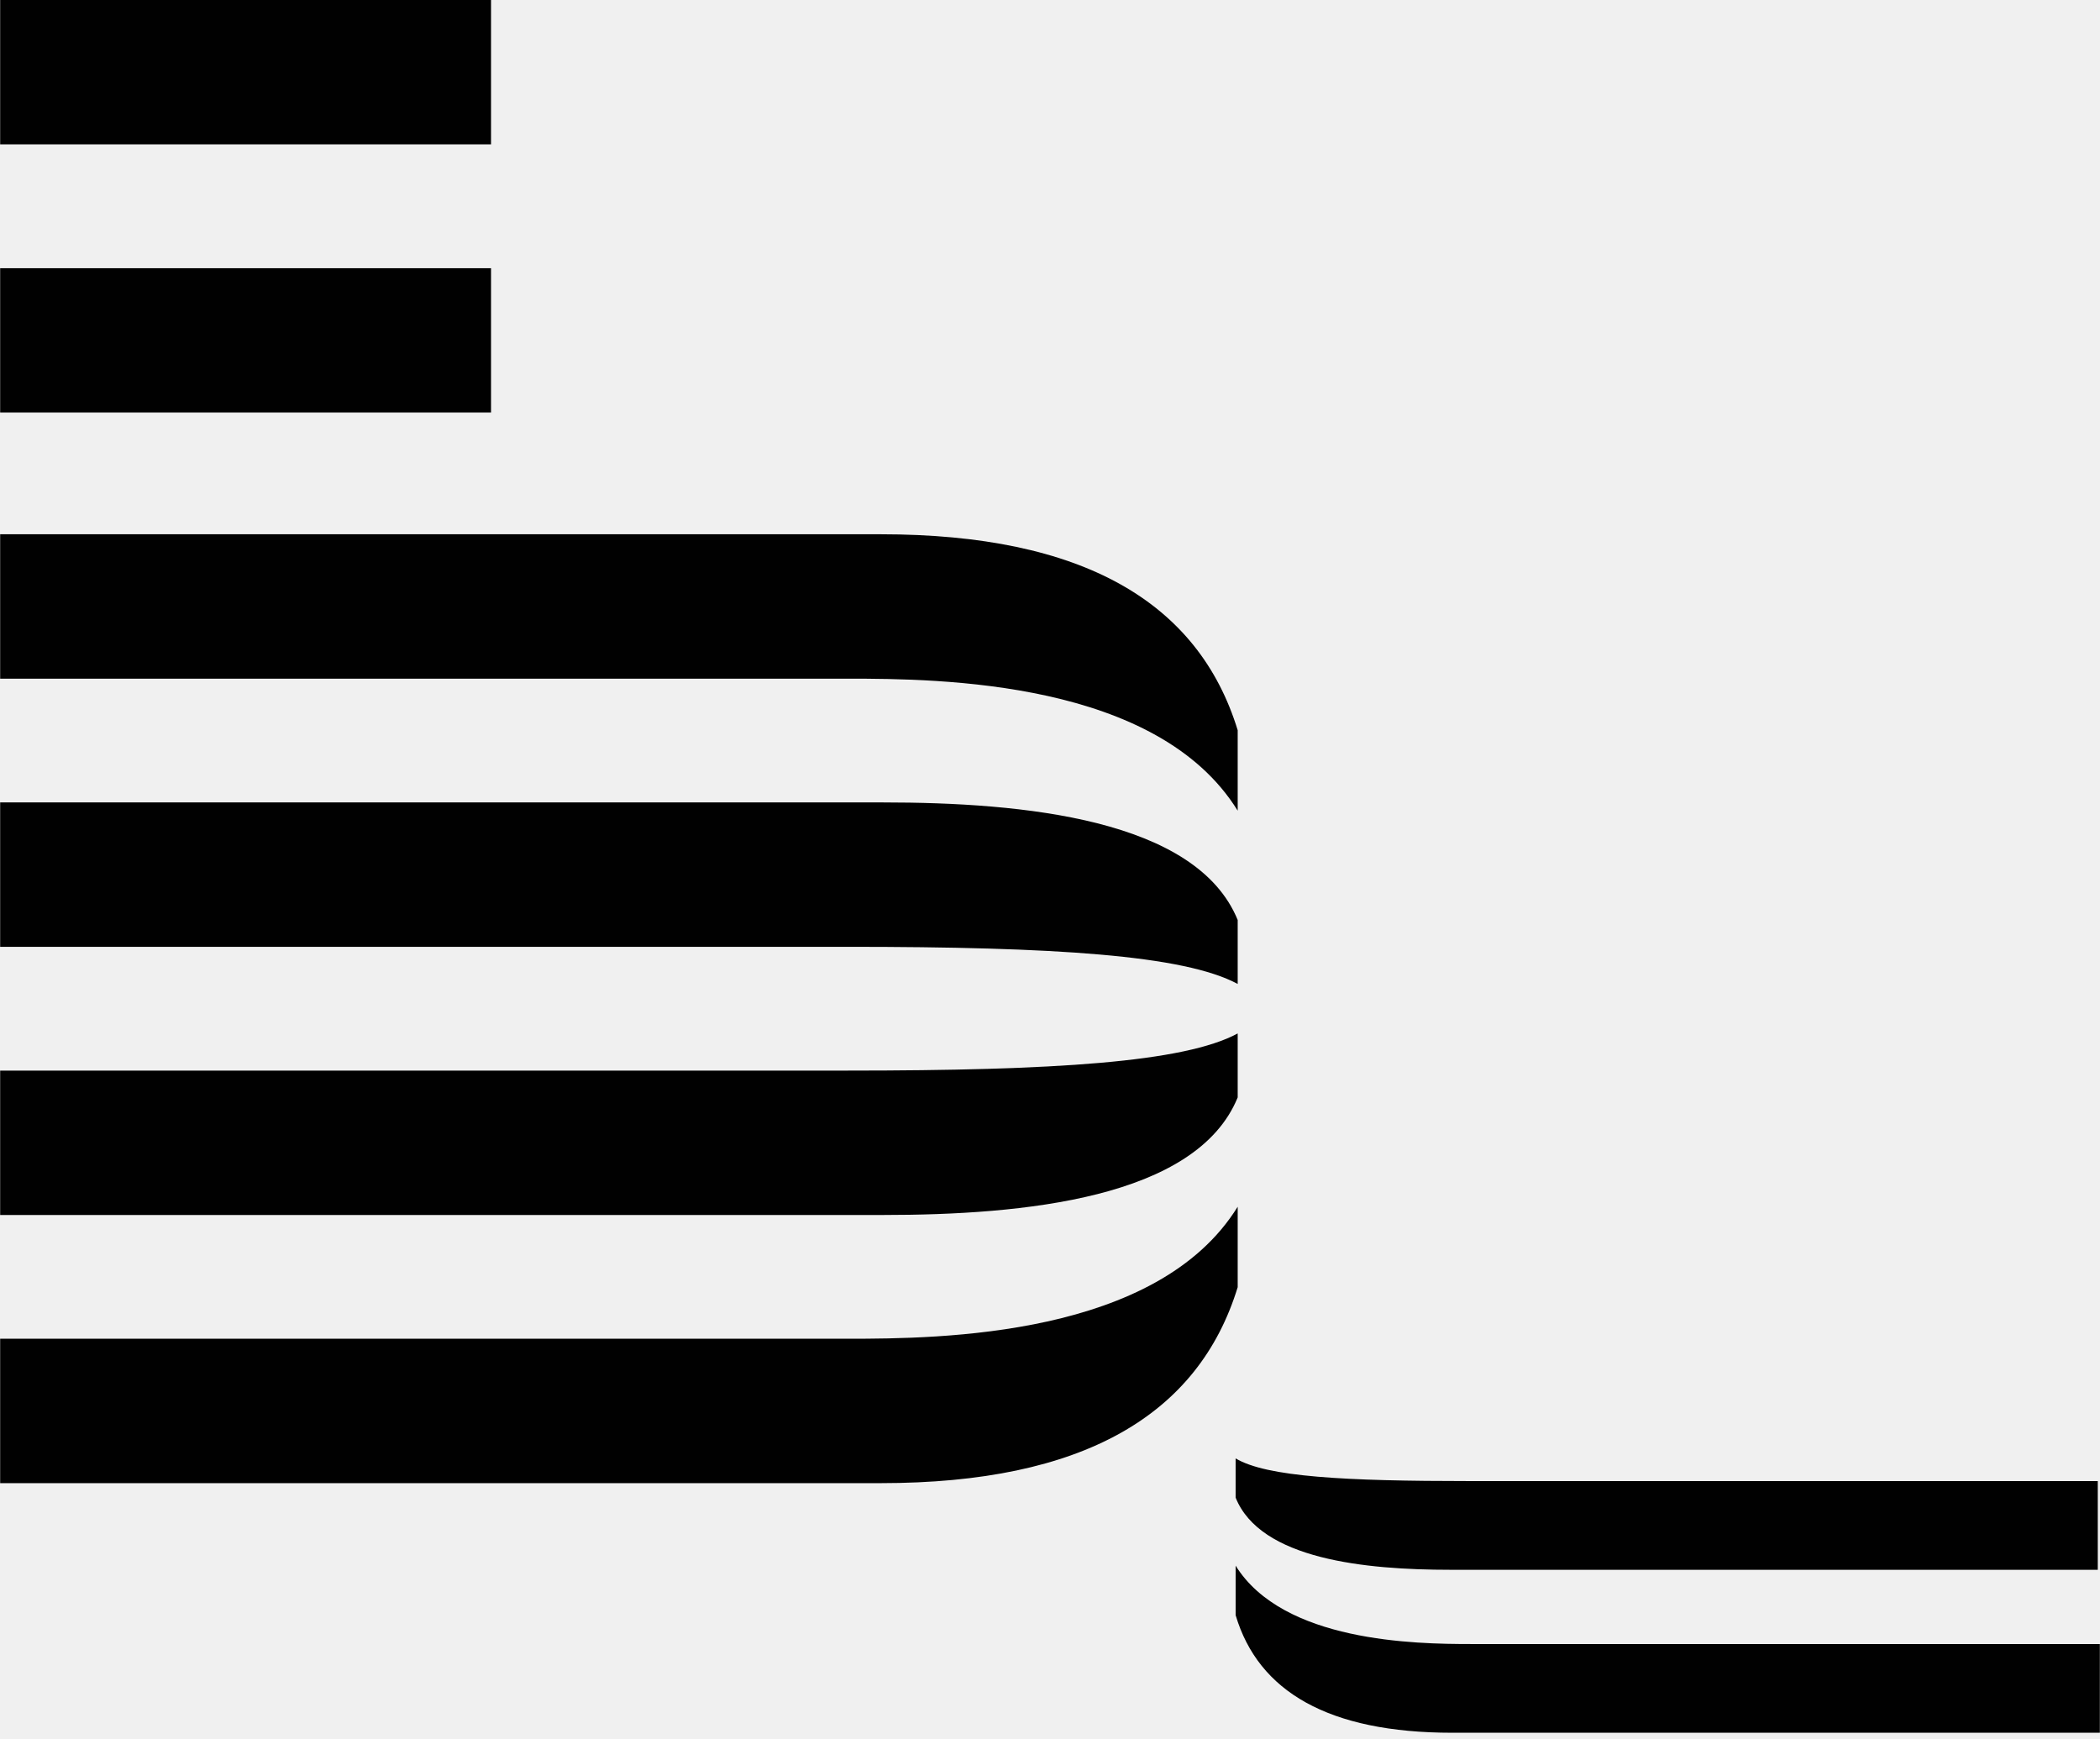
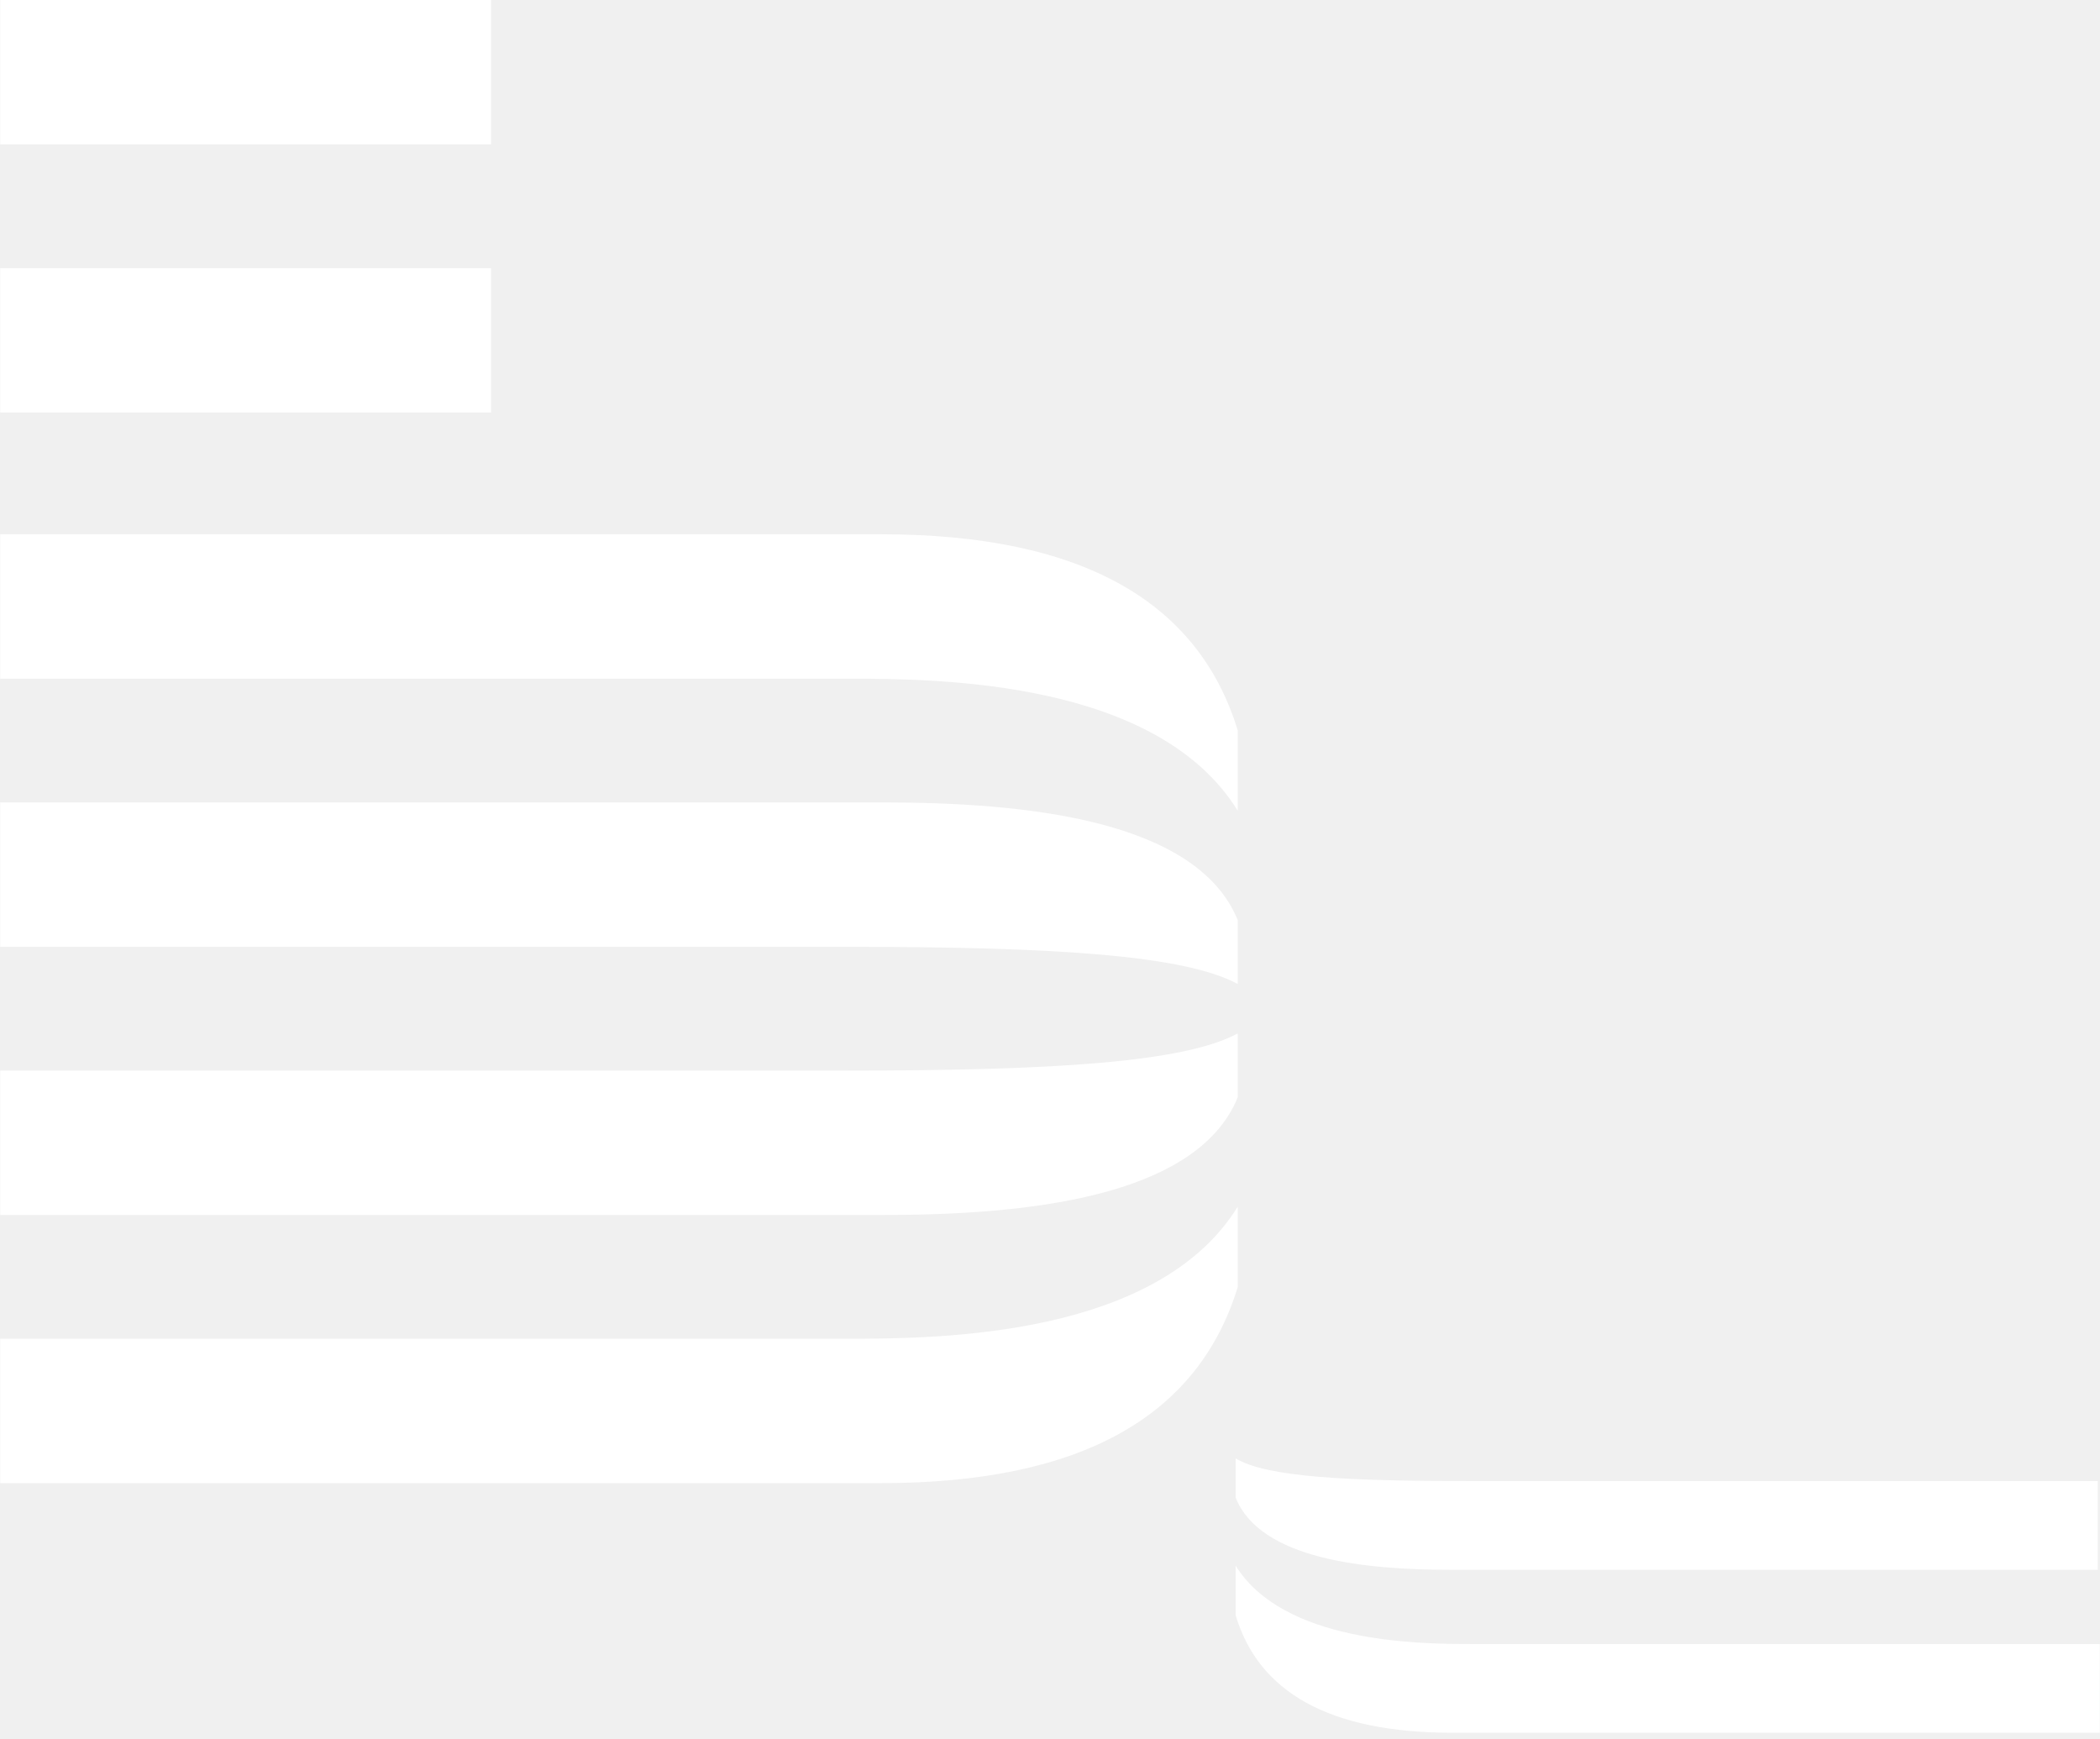
<svg xmlns="http://www.w3.org/2000/svg" width="2500" height="2070" viewBox="0 0 256 212">
-   <path d="M0 32.692h59.85v17.603H0V32.692zM0 0h59.85v17.603H0V0zm107.38 65.132H0v17.603h103.356c11.316 0 37.72.251 47.528 16.094v-9.807c-4.778-15.592-18.86-23.89-43.505-23.89zm.25 32.691H0v17.603h103.356c25.147 0 40.99 1.006 47.528 4.527v-7.796c-5.03-12.322-26.153-14.334-43.253-14.334zm-.25 82.986H0v-17.603h103.356c11.316 0 37.72-.251 47.528-16.094v9.807c-4.778 15.592-18.86 23.89-43.505 23.89zm.25-32.691H0v-17.603h103.356c25.147 0 40.99-1.006 47.528-4.527v7.796c-5.03 12.322-26.153 14.334-43.253 14.334zm69.407 63.12H256v-10.814h-76.7c-6.79 0-22.883-.251-28.667-9.556v6.036c2.766 9.304 11.316 14.334 26.404 14.334zm-.251-19.867h78.963v-10.813H179.3c-15.34 0-24.896-.503-28.668-2.766v4.778c3.017 7.544 15.842 8.801 26.153 8.801z" fill="#010101" />
+   <path d="M0 32.692h59.85v17.603H0V32.692zM0 0h59.85v17.603H0V0zm107.38 65.132H0v17.603h103.356c11.316 0 37.72.251 47.528 16.094v-9.807c-4.778-15.592-18.86-23.89-43.505-23.89zm.25 32.691H0v17.603h103.356c25.147 0 40.99 1.006 47.528 4.527v-7.796c-5.03-12.322-26.153-14.334-43.253-14.334zm-.25 82.986H0v-17.603h103.356c11.316 0 37.72-.251 47.528-16.094v9.807c-4.778 15.592-18.86 23.89-43.505 23.89zm.25-32.691H0v-17.603h103.356c25.147 0 40.99-1.006 47.528-4.527v7.796c-5.03 12.322-26.153 14.334-43.253 14.334zm69.407 63.12H256v-10.814h-76.7c-6.79 0-22.883-.251-28.667-9.556v6.036c2.766 9.304 11.316 14.334 26.404 14.334zm-.251-19.867h78.963v-10.813H179.3c-15.34 0-24.896-.503-28.668-2.766v4.778c3.017 7.544 15.842 8.801 26.153 8.801z" fill="white" />
</svg>
